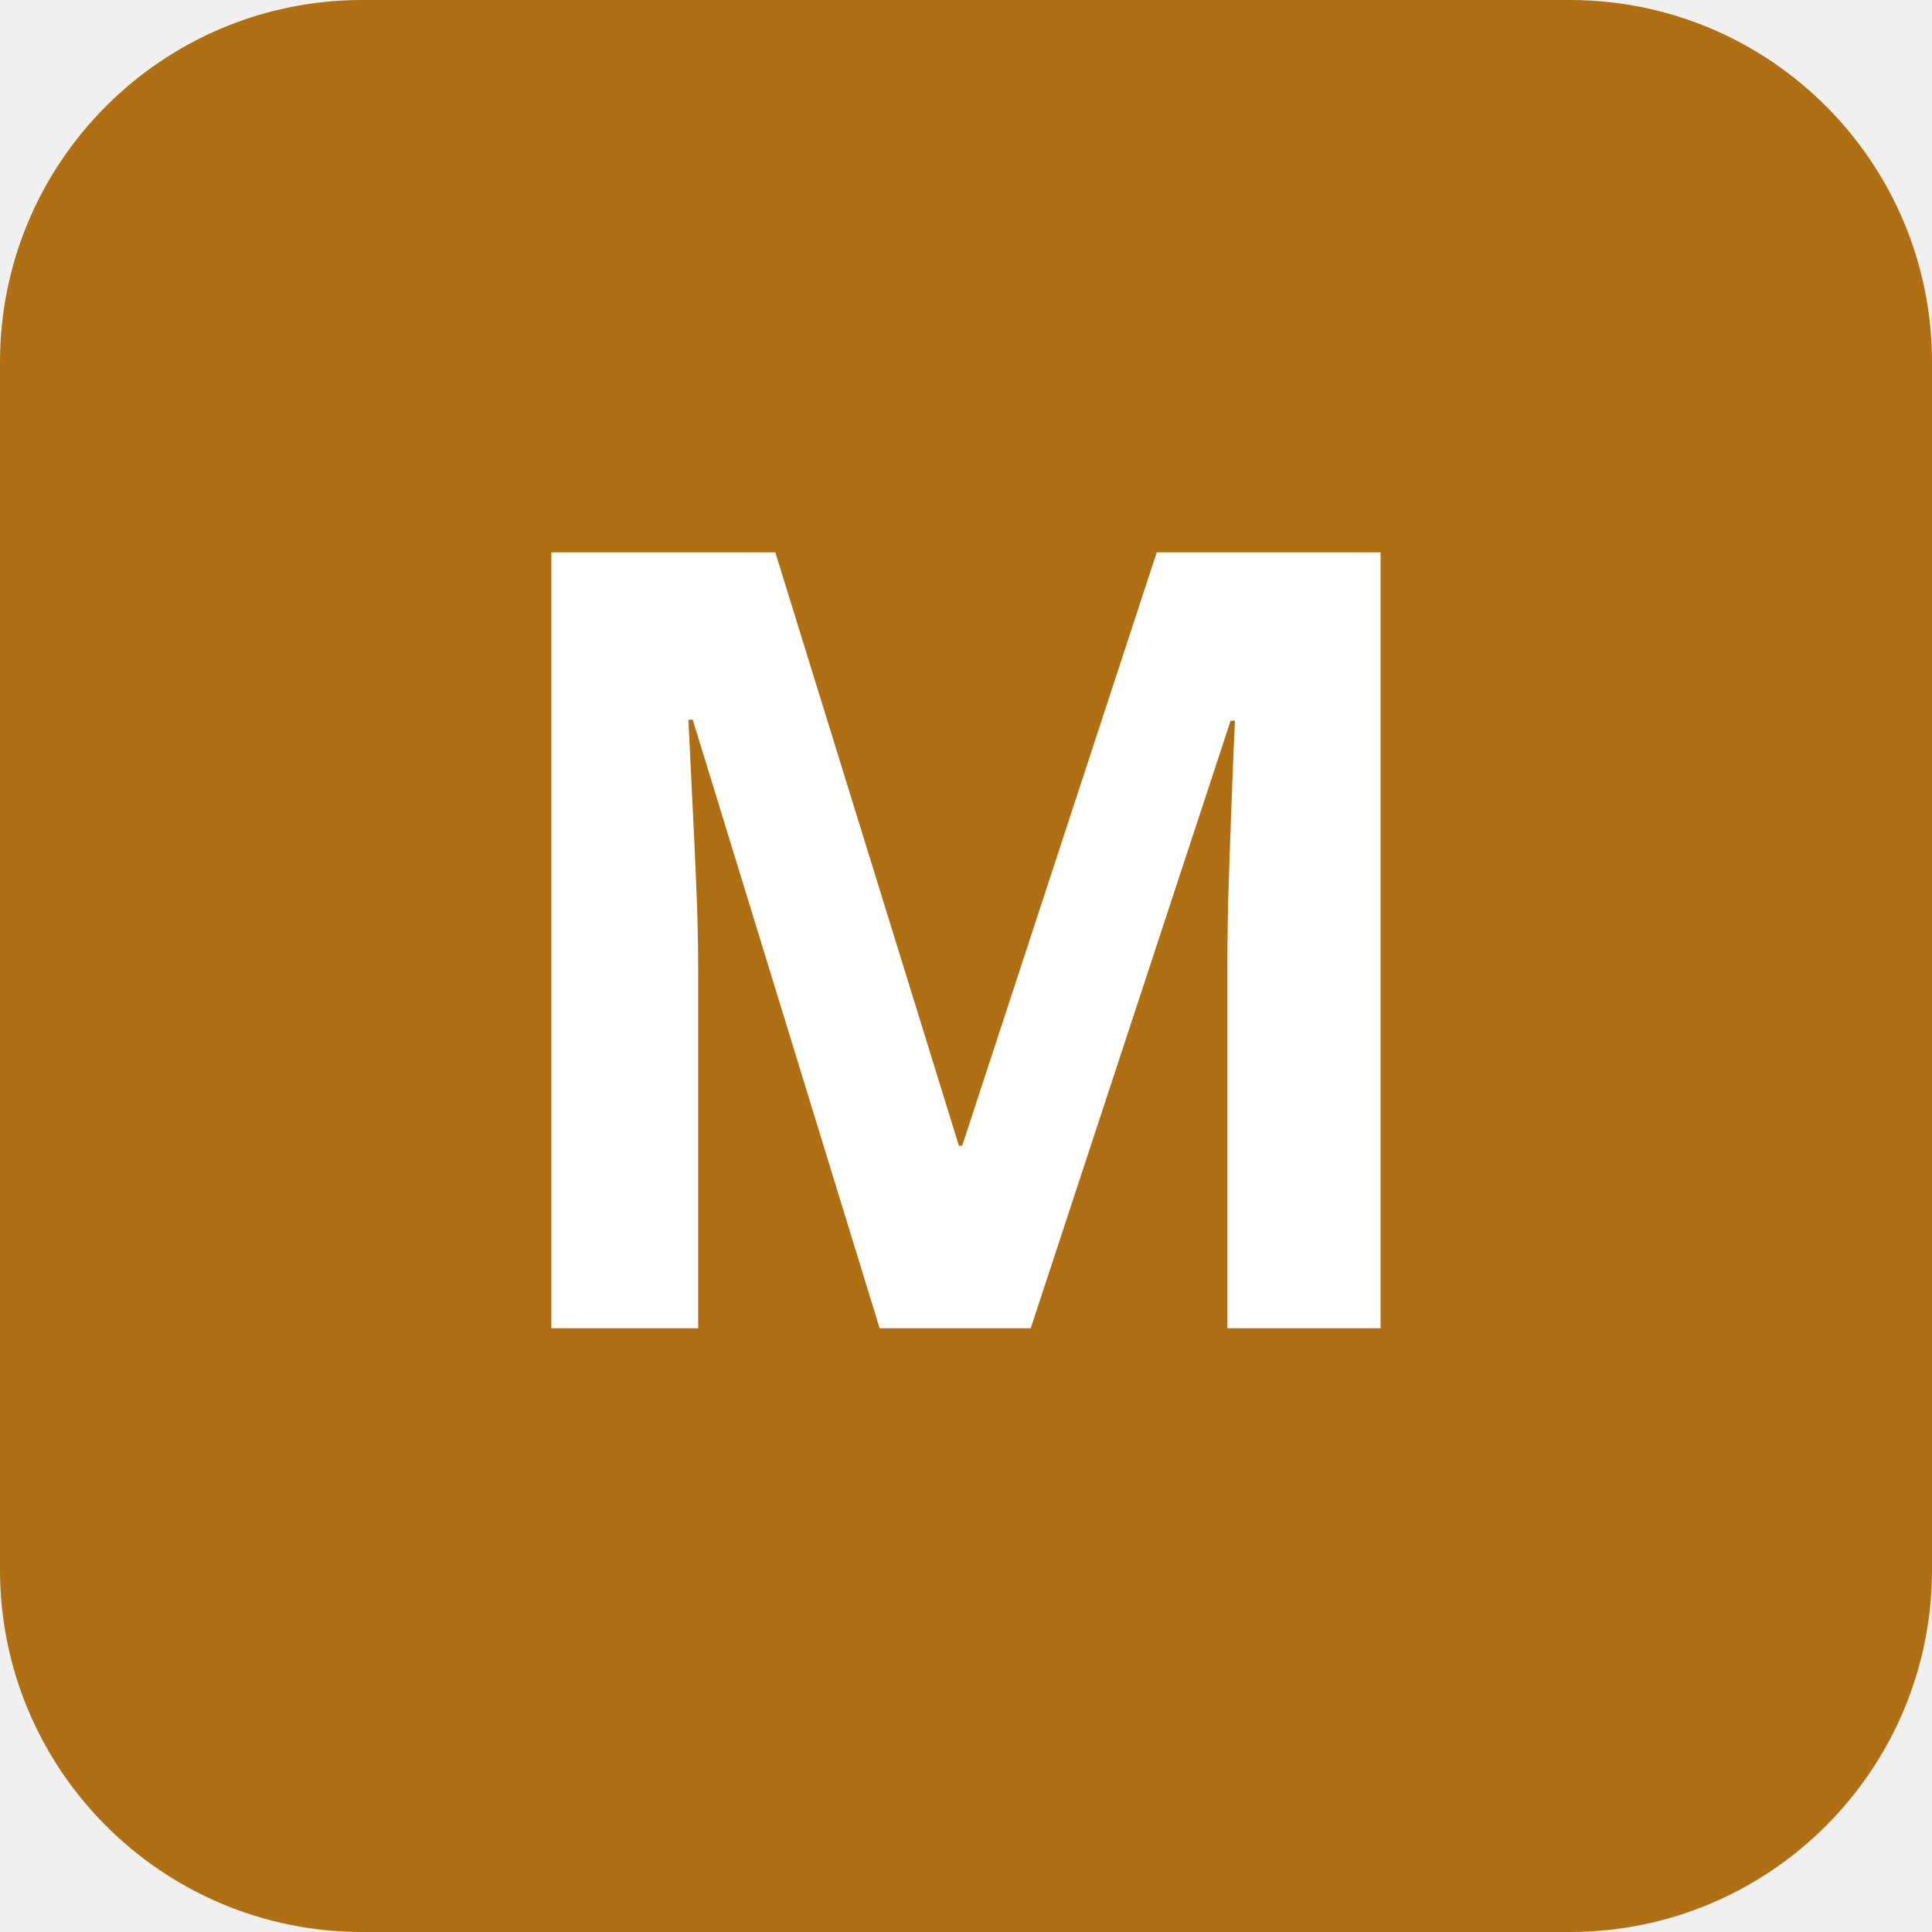
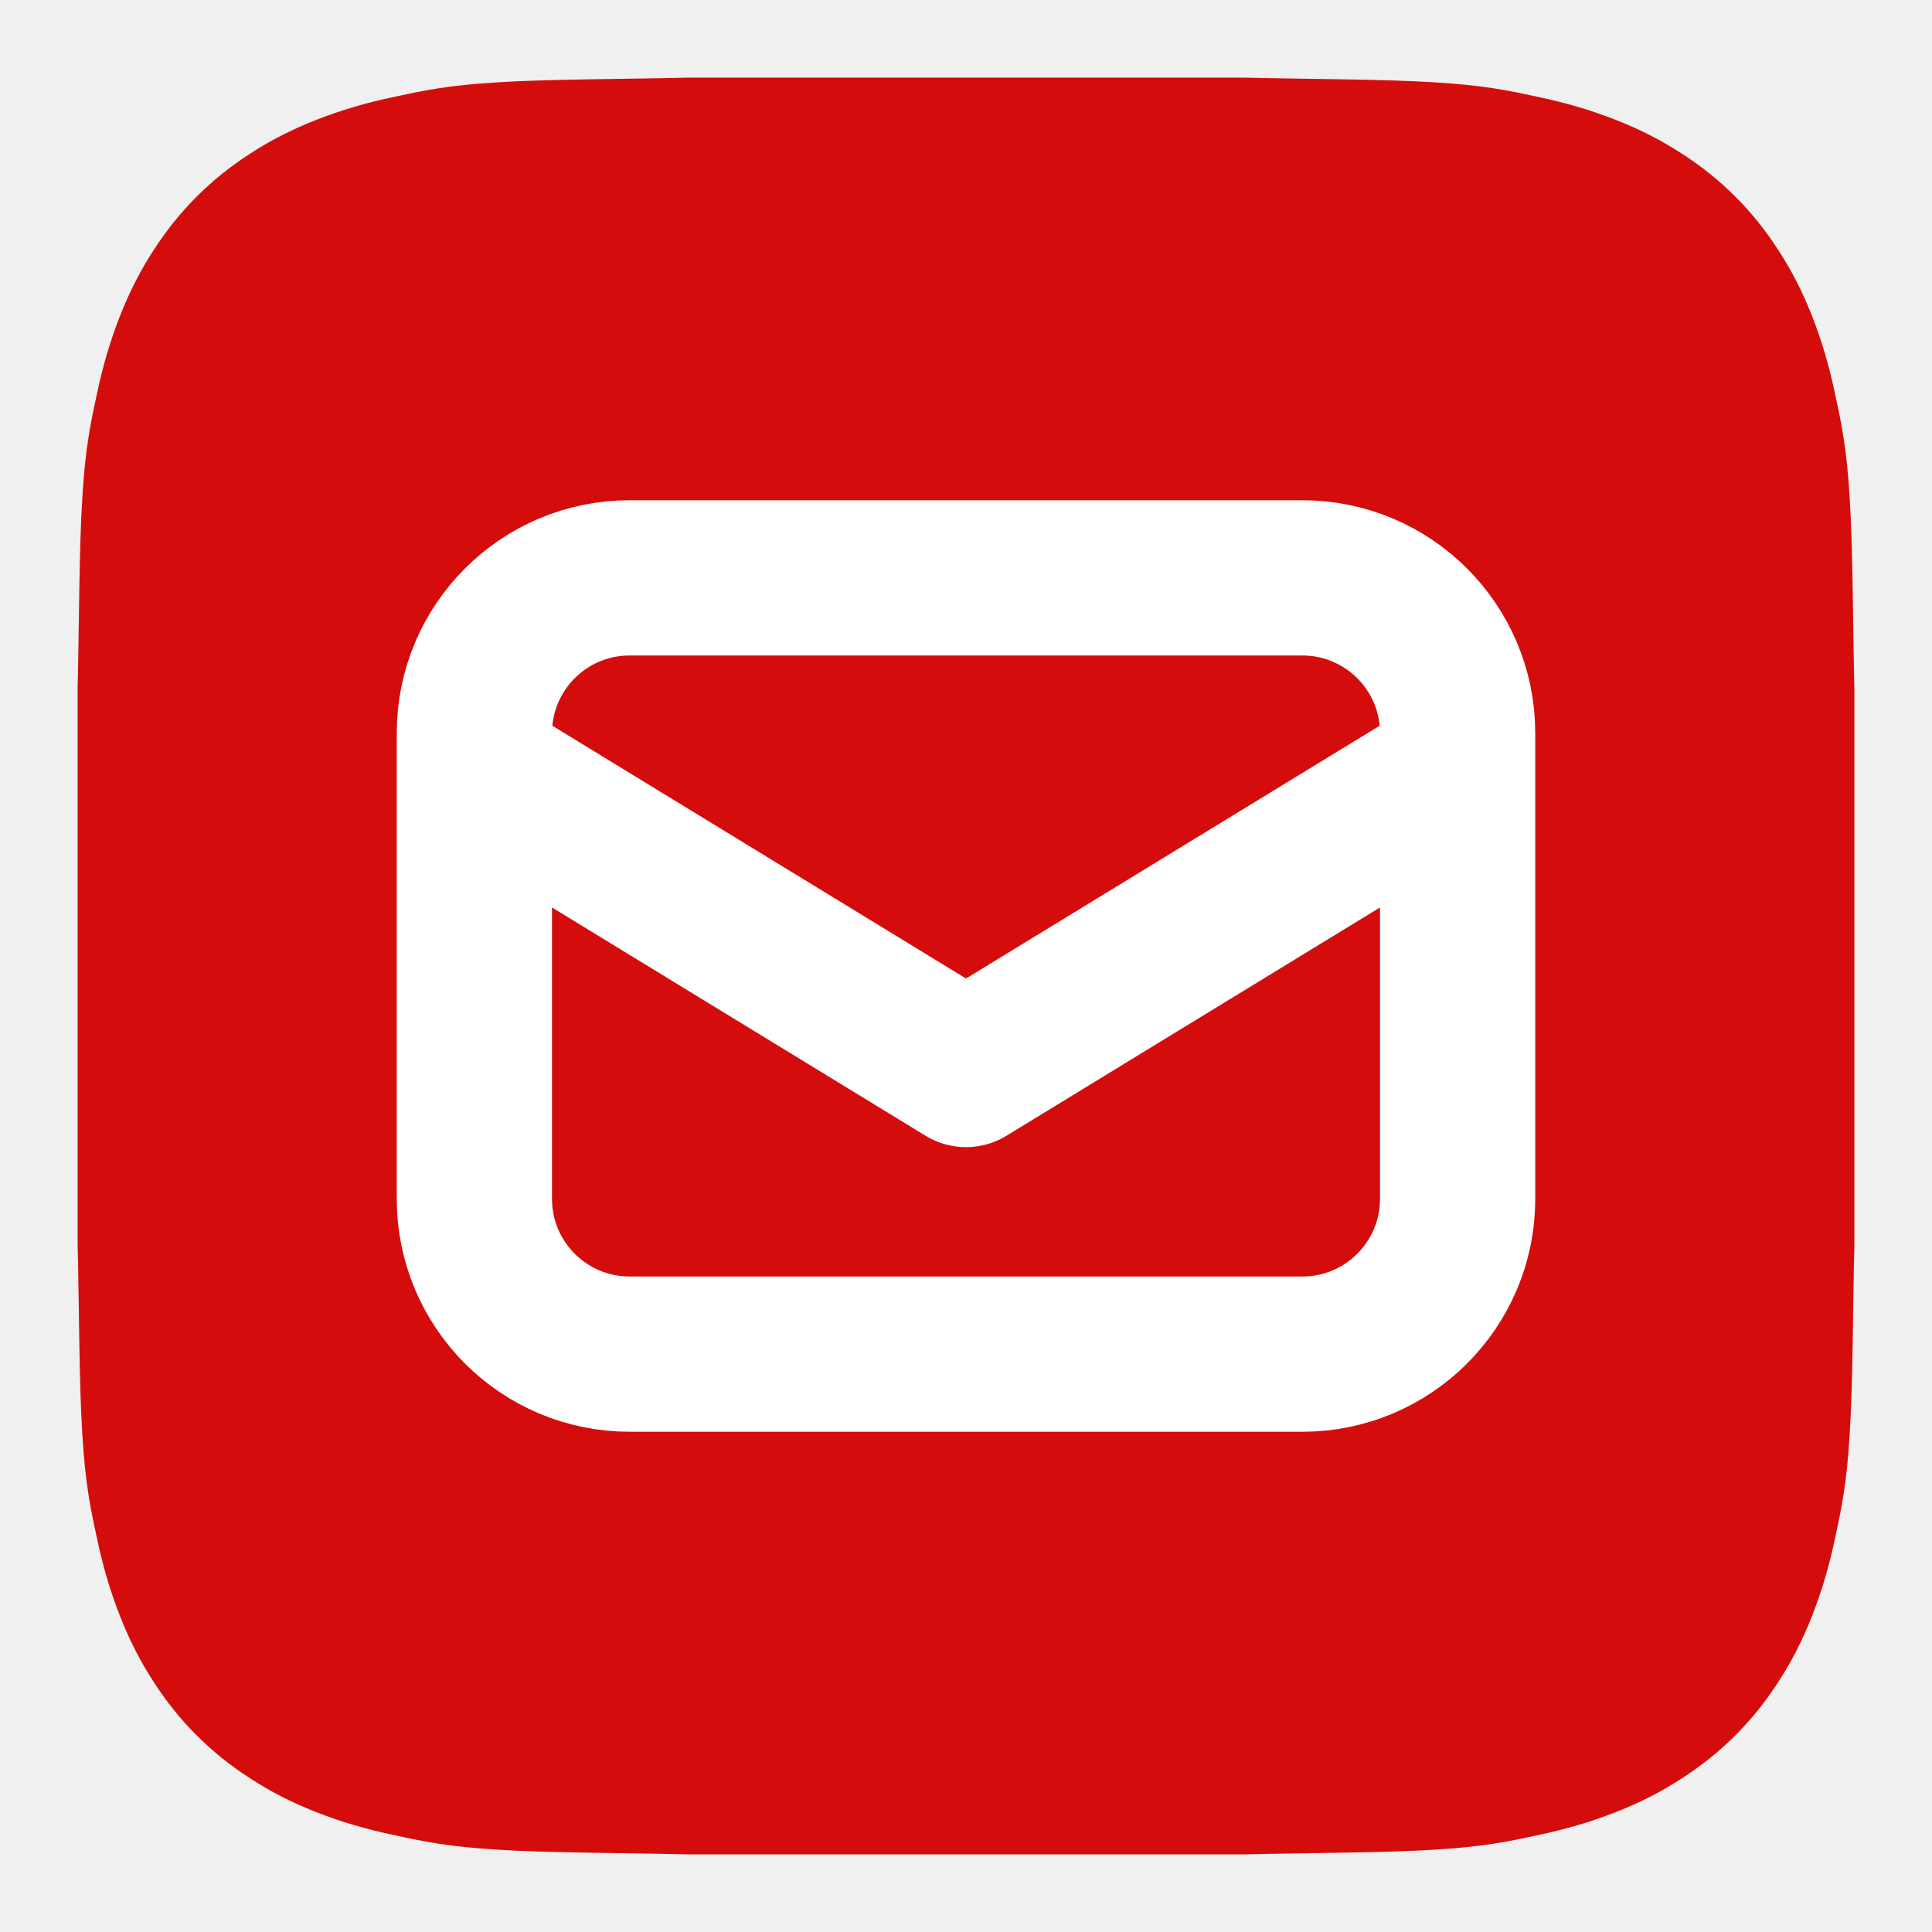
- <svg xmlns="http://www.w3.org/2000/svg" width="256" height="256" viewBox="0 0 256 256">
-   <rect width="256" height="256" rx="48" fill="#b06f12" />
-   <text x="128" y="176" font-family="sans-serif" font-size="144" font-weight="700" text-anchor="middle" fill="#ffffff">M</text>
+ <svg xmlns="http://www.w3.org/2000/svg" width="256" height="256" viewBox="64 64 896 896">
+   <path d="M640.6 100.0C670.2 100.7 706.8 100.7 729.5 102.2C752.2 103.6 762.6 105.8 776.6 108.8C790.6 111.7 802.4 115.3 813.6 119.7C824.8 124.1 834.7 129.2 843.9 135.2C853.1 141.1 861.3 147.7 868.8 155.2C876.3 162.7 882.9 170.9 888.8 180.1C894.8 189.3 899.9 199.2 904.3 210.4C908.7 221.6 912.3 233.4 915.2 247.4C918.2 261.4 920.4 271.8 921.8 294.5C923.3 317.2 923.3 353.8 924.0 383.4L924.0 640.6C923.3 670.2 923.3 706.8 921.8 729.5C920.4 752.2 918.2 762.6 915.2 776.6C912.3 790.6 908.7 802.4 904.3 813.6C899.9 824.8 894.8 834.7 888.8 843.9C882.9 853.1 876.3 861.3 868.8 868.8C861.3 876.3 853.1 882.9 843.9 888.8C834.7 894.8 824.8 899.9 813.6 904.3C802.4 908.7 790.6 912.3 776.6 915.2C762.6 918.2 752.2 920.4 729.5 921.8C706.8 923.3 670.2 923.3 640.6 924.0L383.4 924.0C353.8 923.3 317.2 923.3 294.5 921.8C271.8 920.4 261.4 918.2 247.4 915.2C233.4 912.3 221.6 908.7 210.4 904.3C199.2 899.9 189.3 894.8 180.1 888.8C170.9 882.9 162.7 876.3 155.2 868.8C147.7 861.3 141.1 853.1 135.2 843.9C129.2 834.7 124.1 824.8 119.7 813.6C115.3 802.4 111.7 790.6 108.8 776.6C105.8 762.6 103.6 752.2 102.2 729.5C100.7 706.8 100.7 670.2 100.0 640.6L100.0 383.4C100.7 353.8 100.7 317.2 102.2 294.5C103.6 271.8 105.8 261.4 108.8 247.4C111.7 233.4 115.3 221.6 119.7 210.4C124.1 199.2 129.2 189.3 135.2 180.1C141.1 170.9 147.7 162.7 155.2 155.2C162.7 147.7 170.9 141.1 180.1 135.2C189.3 129.2 199.2 124.1 210.4 119.7C221.6 115.3 233.4 111.7 247.4 108.8C261.4 105.8 271.8 103.6 294.5 102.2C317.2 100.7 353.8 100.7 383.4 100.0Z" fill="#D50C0C" />
+   <g transform="translate(224 224) scale(24)" fill="none" stroke="#FFFFFF" stroke-width="3" stroke-linecap="round" stroke-linejoin="round">
+     <rect x="2.5" y="4.5" width="19" height="15" rx="3" />
+     <path d="M3 8.5 12 14l9-5.5" />
+   </g>
</svg>
